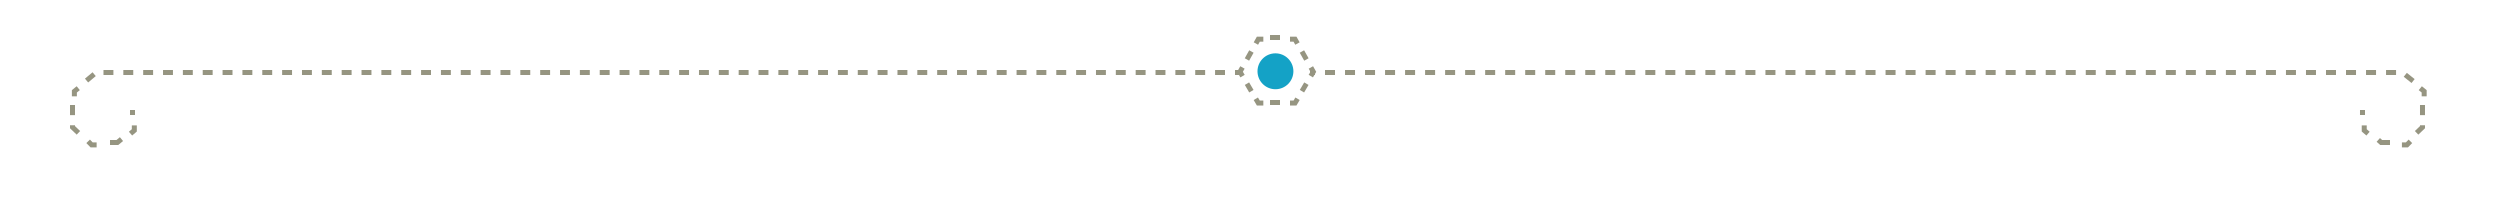
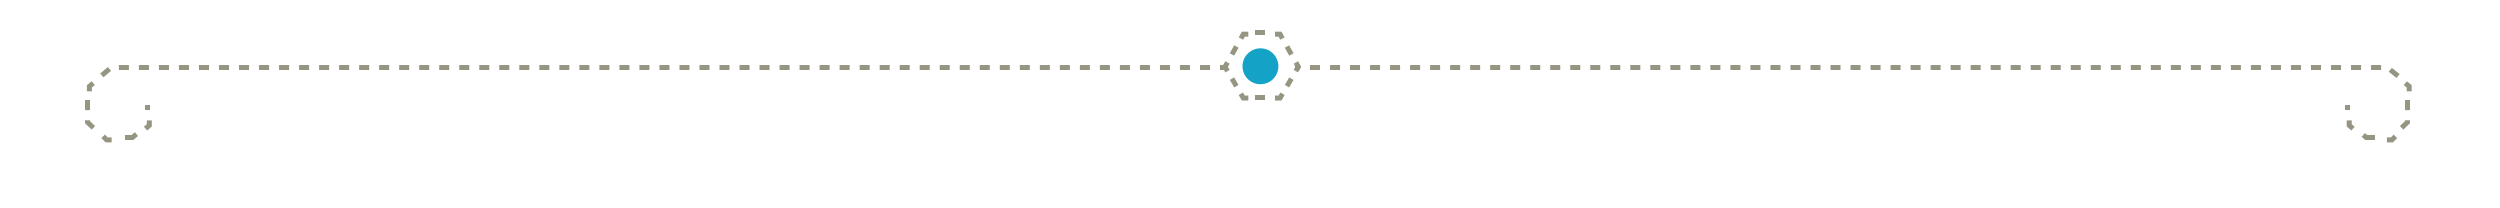
<svg xmlns="http://www.w3.org/2000/svg" version="1.1" id="Layer_1" x="0px" y="0px" width="500.002px" height="41.5px" viewBox="0 0 500.002 41.5" enable-background="new 0 0 500.002 41.5" xml:space="preserve">
  <g>
    <g>
-       <polyline fill="none" stroke="#969581" stroke-miterlimit="10" points="258.001,20.612 259.001,20.612 259.507,19.75   " />
-       <line fill="none" stroke="#969581" stroke-miterlimit="10" stroke-dasharray="1.749,1.749" x1="260.392" y1="18.241" x2="261.72" y2="15.978" />
-       <polyline fill="none" stroke="#969581" stroke-miterlimit="10" points="262.162,15.224 262.668,14.361 262.178,13.489   " />
-       <line fill="none" stroke="#969581" stroke-miterlimit="10" stroke-dasharray="1.829,1.829" x1="261.283" y1="11.895" x2="259.939" y2="9.503" />
-       <polyline fill="none" stroke="#969581" stroke-miterlimit="10" points="259.491,8.706 259.001,7.834 258.001,7.834   " />
-       <line fill="none" stroke="#969581" stroke-miterlimit="10" stroke-dasharray="2,2" x1="256" y1="7.5" x2="254" y2="7.5" />
-       <polyline fill="none" stroke="#969581" stroke-miterlimit="10" points="252.668,7.834 251.668,7.834 251.179,8.706   " />
-       <line fill="none" stroke="#969581" stroke-miterlimit="10" stroke-dasharray="1.829,1.829" x1="250.283" y1="10.3" x2="248.939" y2="12.692" />
-       <polyline fill="none" stroke="#969581" stroke-miterlimit="10" points="248.492,13.489 248.002,14.361 248.508,15.224   " />
-       <line fill="none" stroke="#969581" stroke-miterlimit="10" stroke-dasharray="1.749,1.749" x1="249.393" y1="16.732" x2="250.72" y2="18.995" />
-       <polyline fill="none" stroke="#969581" stroke-miterlimit="10" points="251.163,19.75 251.668,20.612 252.668,20.612   " />
-       <line fill="none" stroke="#969581" stroke-miterlimit="10" stroke-dasharray="2,2" x1="254" y1="20.5" x2="257" y2="20.5" />
+       <polyline fill="none" stroke="#969581" stroke-miterlimit="10" points="255.001,19.612 256.001,19.612 256.507,18.75   " />
+       <line fill="none" stroke="#969581" stroke-miterlimit="10" stroke-dasharray="1.749,1.749" x1="257.392" y1="17.241" x2="258.72" y2="14.978" />
+       <polyline fill="none" stroke="#969581" stroke-miterlimit="10" points="259.162,14.224 259.668,13.361 259.178,12.489   " />
+       <line fill="none" stroke="#969581" stroke-miterlimit="10" stroke-dasharray="1.829,1.829" x1="258.283" y1="10.895" x2="256.939" y2="8.503" />
+       <polyline fill="none" stroke="#969581" stroke-miterlimit="10" points="256.491,7.706 256.001,6.834 255.001,6.834   " />
+       <line fill="none" stroke="#969581" stroke-miterlimit="10" stroke-dasharray="2,2" x1="253" y1="6.5" x2="251" y2="6.5" />
+       <polyline fill="none" stroke="#969581" stroke-miterlimit="10" points="249.668,6.834 248.668,6.834 248.179,7.706   " />
+       <line fill="none" stroke="#969581" stroke-miterlimit="10" stroke-dasharray="1.829,1.829" x1="247.283" y1="9.3" x2="245.939" y2="11.692" />
+       <polyline fill="none" stroke="#969581" stroke-miterlimit="10" points="245.492,12.489 245.002,13.361 245.508,14.224   " />
+       <line fill="none" stroke="#969581" stroke-miterlimit="10" stroke-dasharray="1.749,1.749" x1="246.393" y1="15.732" x2="247.72" y2="17.995" />
+       <polyline fill="none" stroke="#969581" stroke-miterlimit="10" points="248.163,18.75 248.668,19.612 249.668,19.612   " />
+       <line fill="none" stroke="#969581" stroke-miterlimit="10" stroke-dasharray="2,2" x1="251" y1="19.5" x2="254" y2="19.5" />
    </g>
  </g>
  <g>
    <g>
-       <line fill="none" stroke="#969581" stroke-miterlimit="10" x1="262" y1="14.5" x2="263" y2="14.5" />
-       <polyline fill="none" stroke="#969581" stroke-miterlimit="10" stroke-dasharray="2.002,2.002" points="265,14.5 480.478,14.5     483.335,16.781   " />
-       <polyline fill="none" stroke="#969581" stroke-miterlimit="10" points="484.061,17.635 484.836,18.266 484.836,19.266   " />
-       <polyline fill="none" stroke="#969581" stroke-miterlimit="10" stroke-dasharray="2.024,2.024" points="484.5,21 484.5,25.439     482.453,27.396   " />
-       <polyline fill="none" stroke="#969581" stroke-miterlimit="10" points="482.083,28.265 481.385,28.981 480.385,28.981   " />
-       <polyline fill="none" stroke="#969581" stroke-miterlimit="10" stroke-dasharray="2.538,2.538" points="478,28.5 476.238,28.5     474.646,27.07   " />
-       <polyline fill="none" stroke="#969581" stroke-miterlimit="10" points="473.607,26.726 472.848,26.075 472.848,25.075   " />
-       <line fill="none" stroke="#969581" stroke-miterlimit="10" x1="472.5" y1="23" x2="472.5" y2="22" />
+       <line fill="none" stroke="#969581" stroke-miterlimit="10" x1="259" y1="13.5" x2="260" y2="13.5" />
+       <polyline fill="none" stroke="#969581" stroke-miterlimit="10" stroke-dasharray="2.002,2.002" points="262,13.5 477.478,13.5     480.335,15.781   " />
+       <polyline fill="none" stroke="#969581" stroke-miterlimit="10" points="481.061,16.635 481.836,17.266 481.836,18.266   " />
+       <polyline fill="none" stroke="#969581" stroke-miterlimit="10" stroke-dasharray="2.024,2.024" points="481.5,20 481.5,24.439     479.453,26.396   " />
+       <polyline fill="none" stroke="#969581" stroke-miterlimit="10" points="479.083,27.265 478.385,27.981 477.385,27.981   " />
+       <polyline fill="none" stroke="#969581" stroke-miterlimit="10" stroke-dasharray="2.538,2.538" points="475,27.5 473.238,27.5     471.646,26.07   " />
+       <polyline fill="none" stroke="#969581" stroke-miterlimit="10" points="470.607,25.726 469.848,25.075 469.848,24.075   " />
+       <line fill="none" stroke="#969581" stroke-miterlimit="10" x1="469.5" y1="22" x2="469.5" y2="21" />
    </g>
  </g>
  <g>
    <g>
-       <line fill="none" stroke="#969581" stroke-miterlimit="10" x1="248" y1="14.5" x2="247" y2="14.5" />
-       <polyline fill="none" stroke="#969581" stroke-miterlimit="10" stroke-dasharray="1.985,1.985" points="245,14.5 19.234,14.5     16.505,16.786   " />
-       <polyline fill="none" stroke="#969581" stroke-miterlimit="10" points="15.651,17.635 14.875,18.266 14.875,19.266   " />
-       <polyline fill="none" stroke="#969581" stroke-miterlimit="10" stroke-dasharray="2.024,2.024" points="14.5,21 14.5,25.439     16.547,27.396   " />
-       <polyline fill="none" stroke="#969581" stroke-miterlimit="10" points="17.629,28.265 18.327,28.981 19.327,28.981   " />
-       <polyline fill="none" stroke="#969581" stroke-miterlimit="10" stroke-dasharray="2.538,2.538" points="22,28.5 23.473,28.5     25.209,27.07   " />
-       <polyline fill="none" stroke="#969581" stroke-miterlimit="10" points="26.105,26.726 26.864,26.075 26.864,25.075   " />
-       <line fill="none" stroke="#969581" stroke-miterlimit="10" x1="26.5" y1="23" x2="26.5" y2="22" />
+       <line fill="none" stroke="#969581" stroke-miterlimit="10" x1="245" y1="13.5" x2="244" y2="13.5" />
+       <polyline fill="none" stroke="#969581" stroke-miterlimit="10" stroke-dasharray="2.002,2.002" points="242,13.5 22.234,13.5     19.521,15.781   " />
+       <polyline fill="none" stroke="#969581" stroke-miterlimit="10" points="18.651,16.635 17.875,17.266 17.875,18.266   " />
+       <polyline fill="none" stroke="#969581" stroke-miterlimit="10" stroke-dasharray="2.024,2.024" points="17.5,20 17.5,24.439     19.547,26.396   " />
+       <polyline fill="none" stroke="#969581" stroke-miterlimit="10" points="20.629,27.265 21.327,27.981 22.327,27.981   " />
+       <polyline fill="none" stroke="#969581" stroke-miterlimit="10" stroke-dasharray="2.538,2.538" points="25,27.5 26.473,27.5     28.209,26.07   " />
+       <polyline fill="none" stroke="#969581" stroke-miterlimit="10" points="29.105,25.726 29.864,25.075 29.864,24.075   " />
+       <line fill="none" stroke="#969581" stroke-miterlimit="10" x1="29.5" y1="22" x2="29.5" y2="21" />
    </g>
  </g>
-   <circle fill="#14A2C6" cx="255.09" cy="14.257" r="3.59" />
+   <circle fill="#14A2C6" cx="252.09" cy="13.257" r="3.59" />
</svg>
